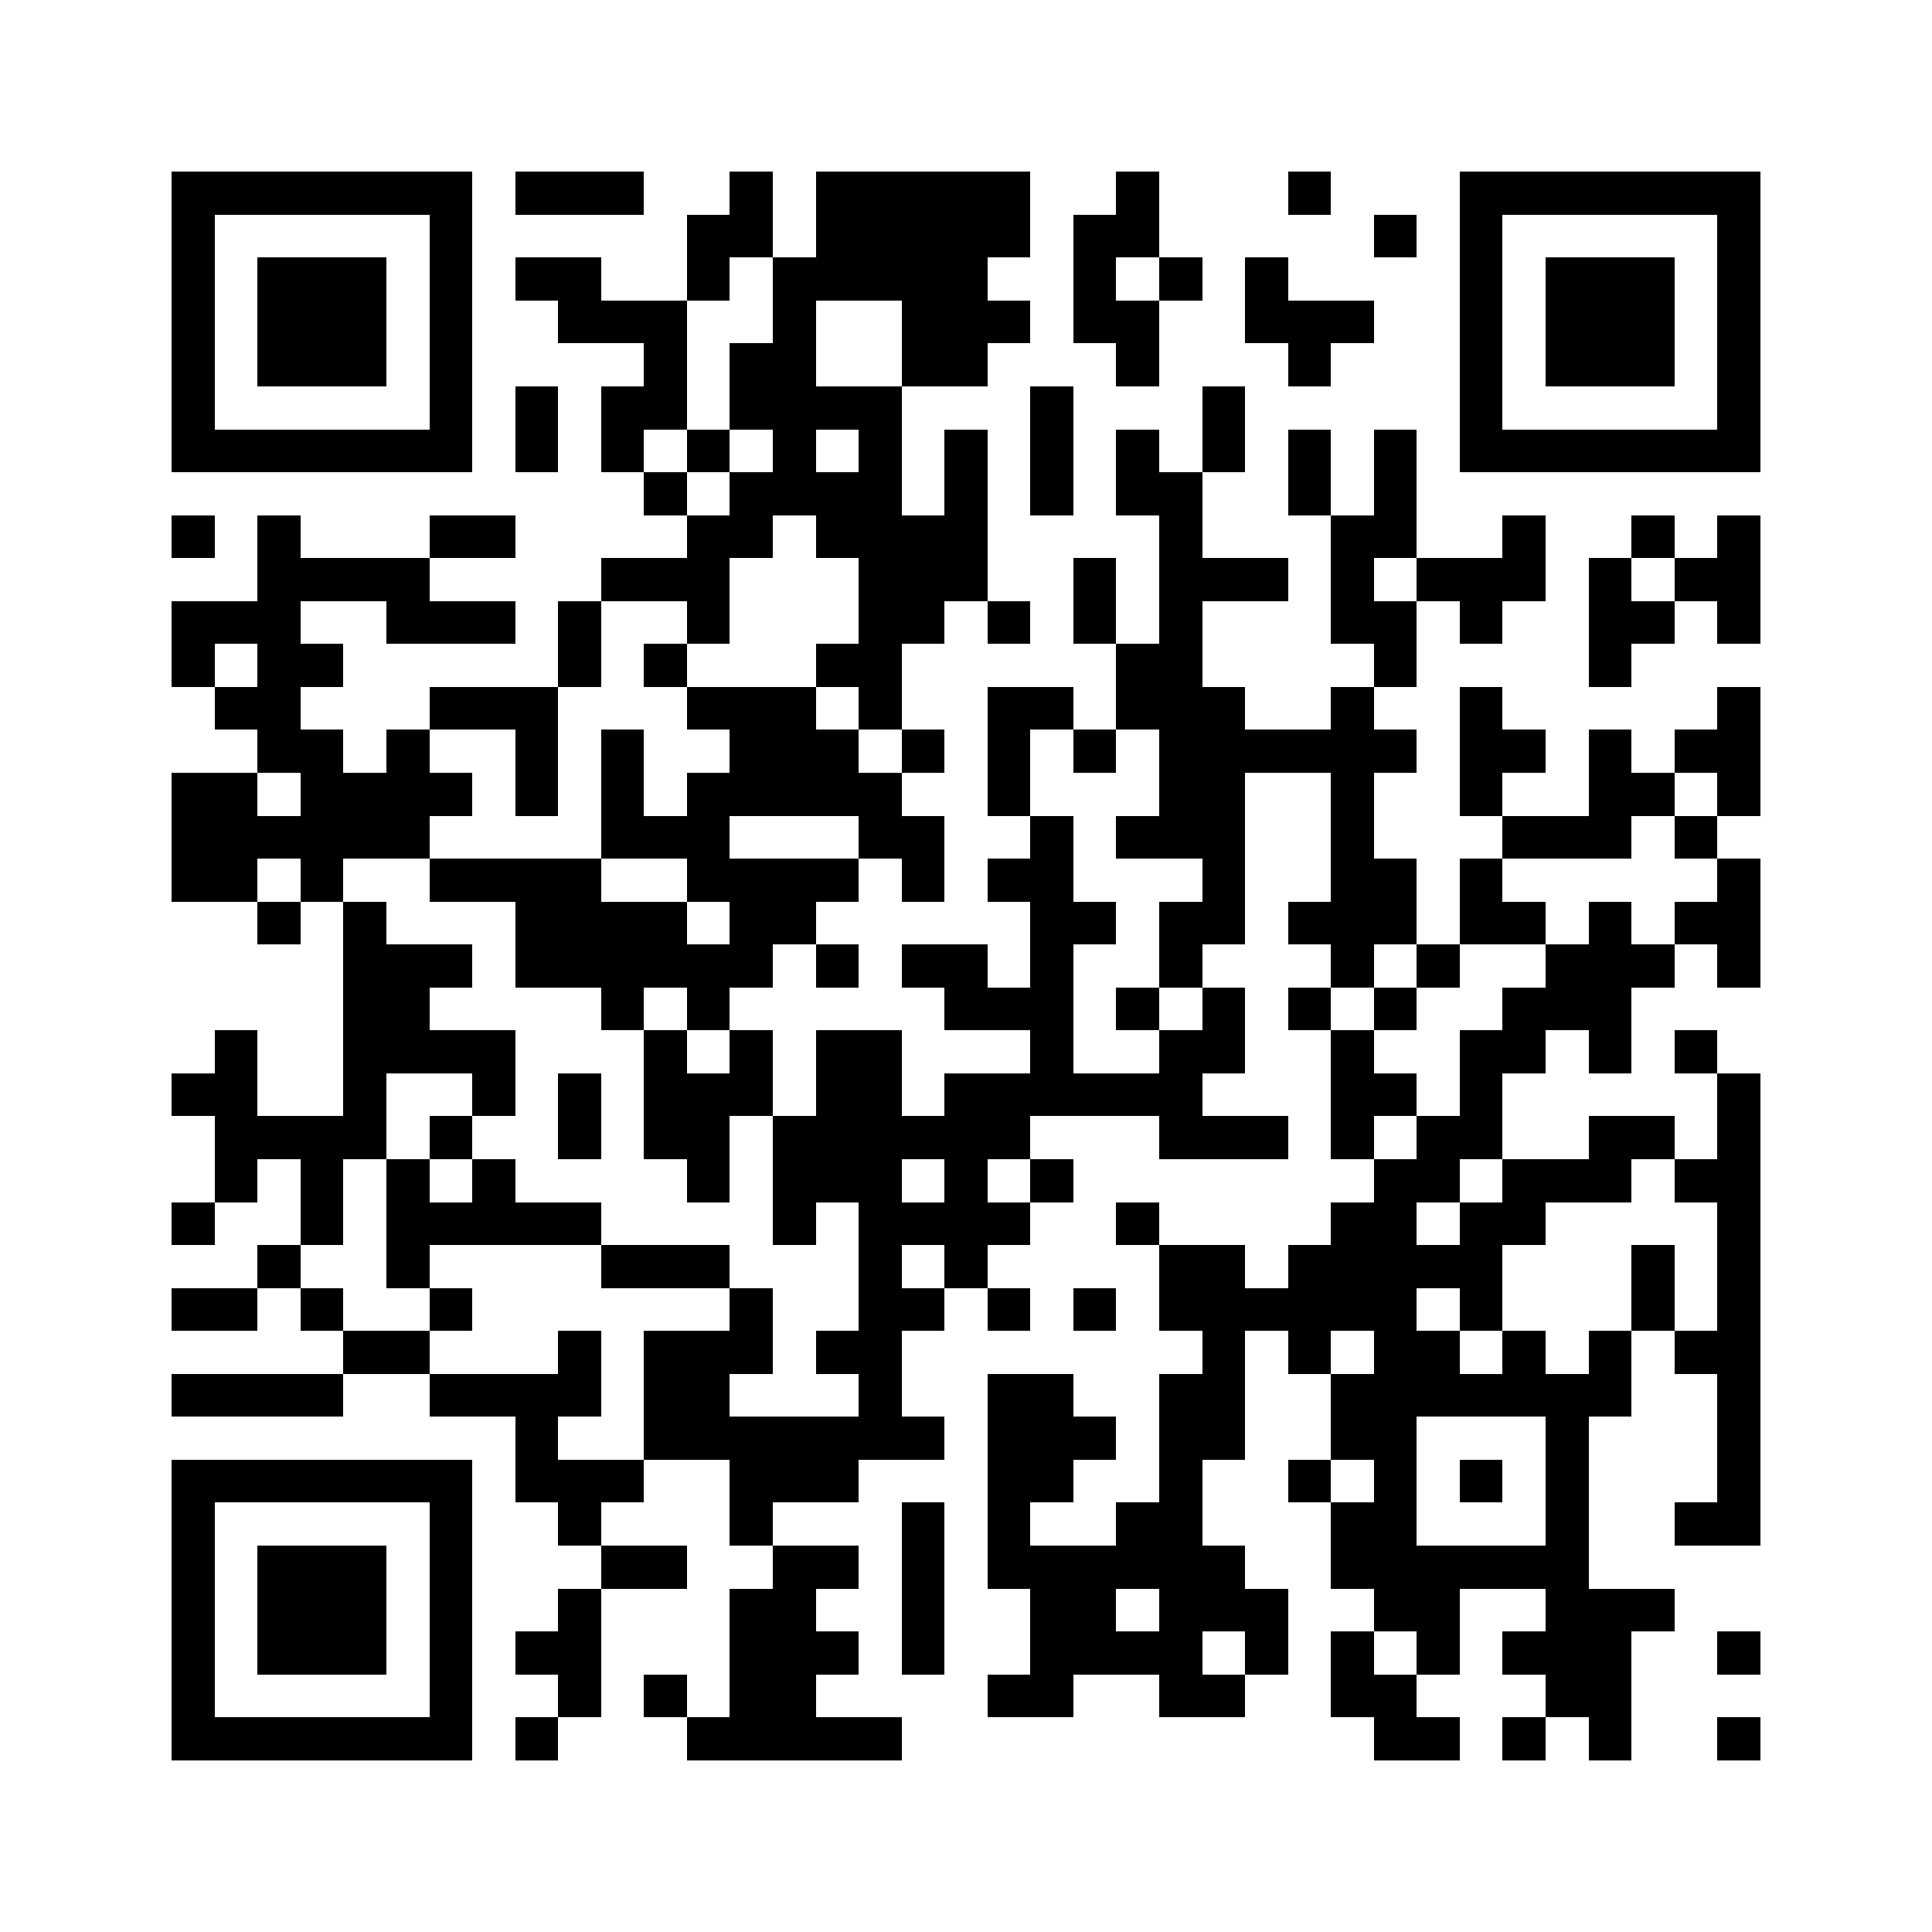
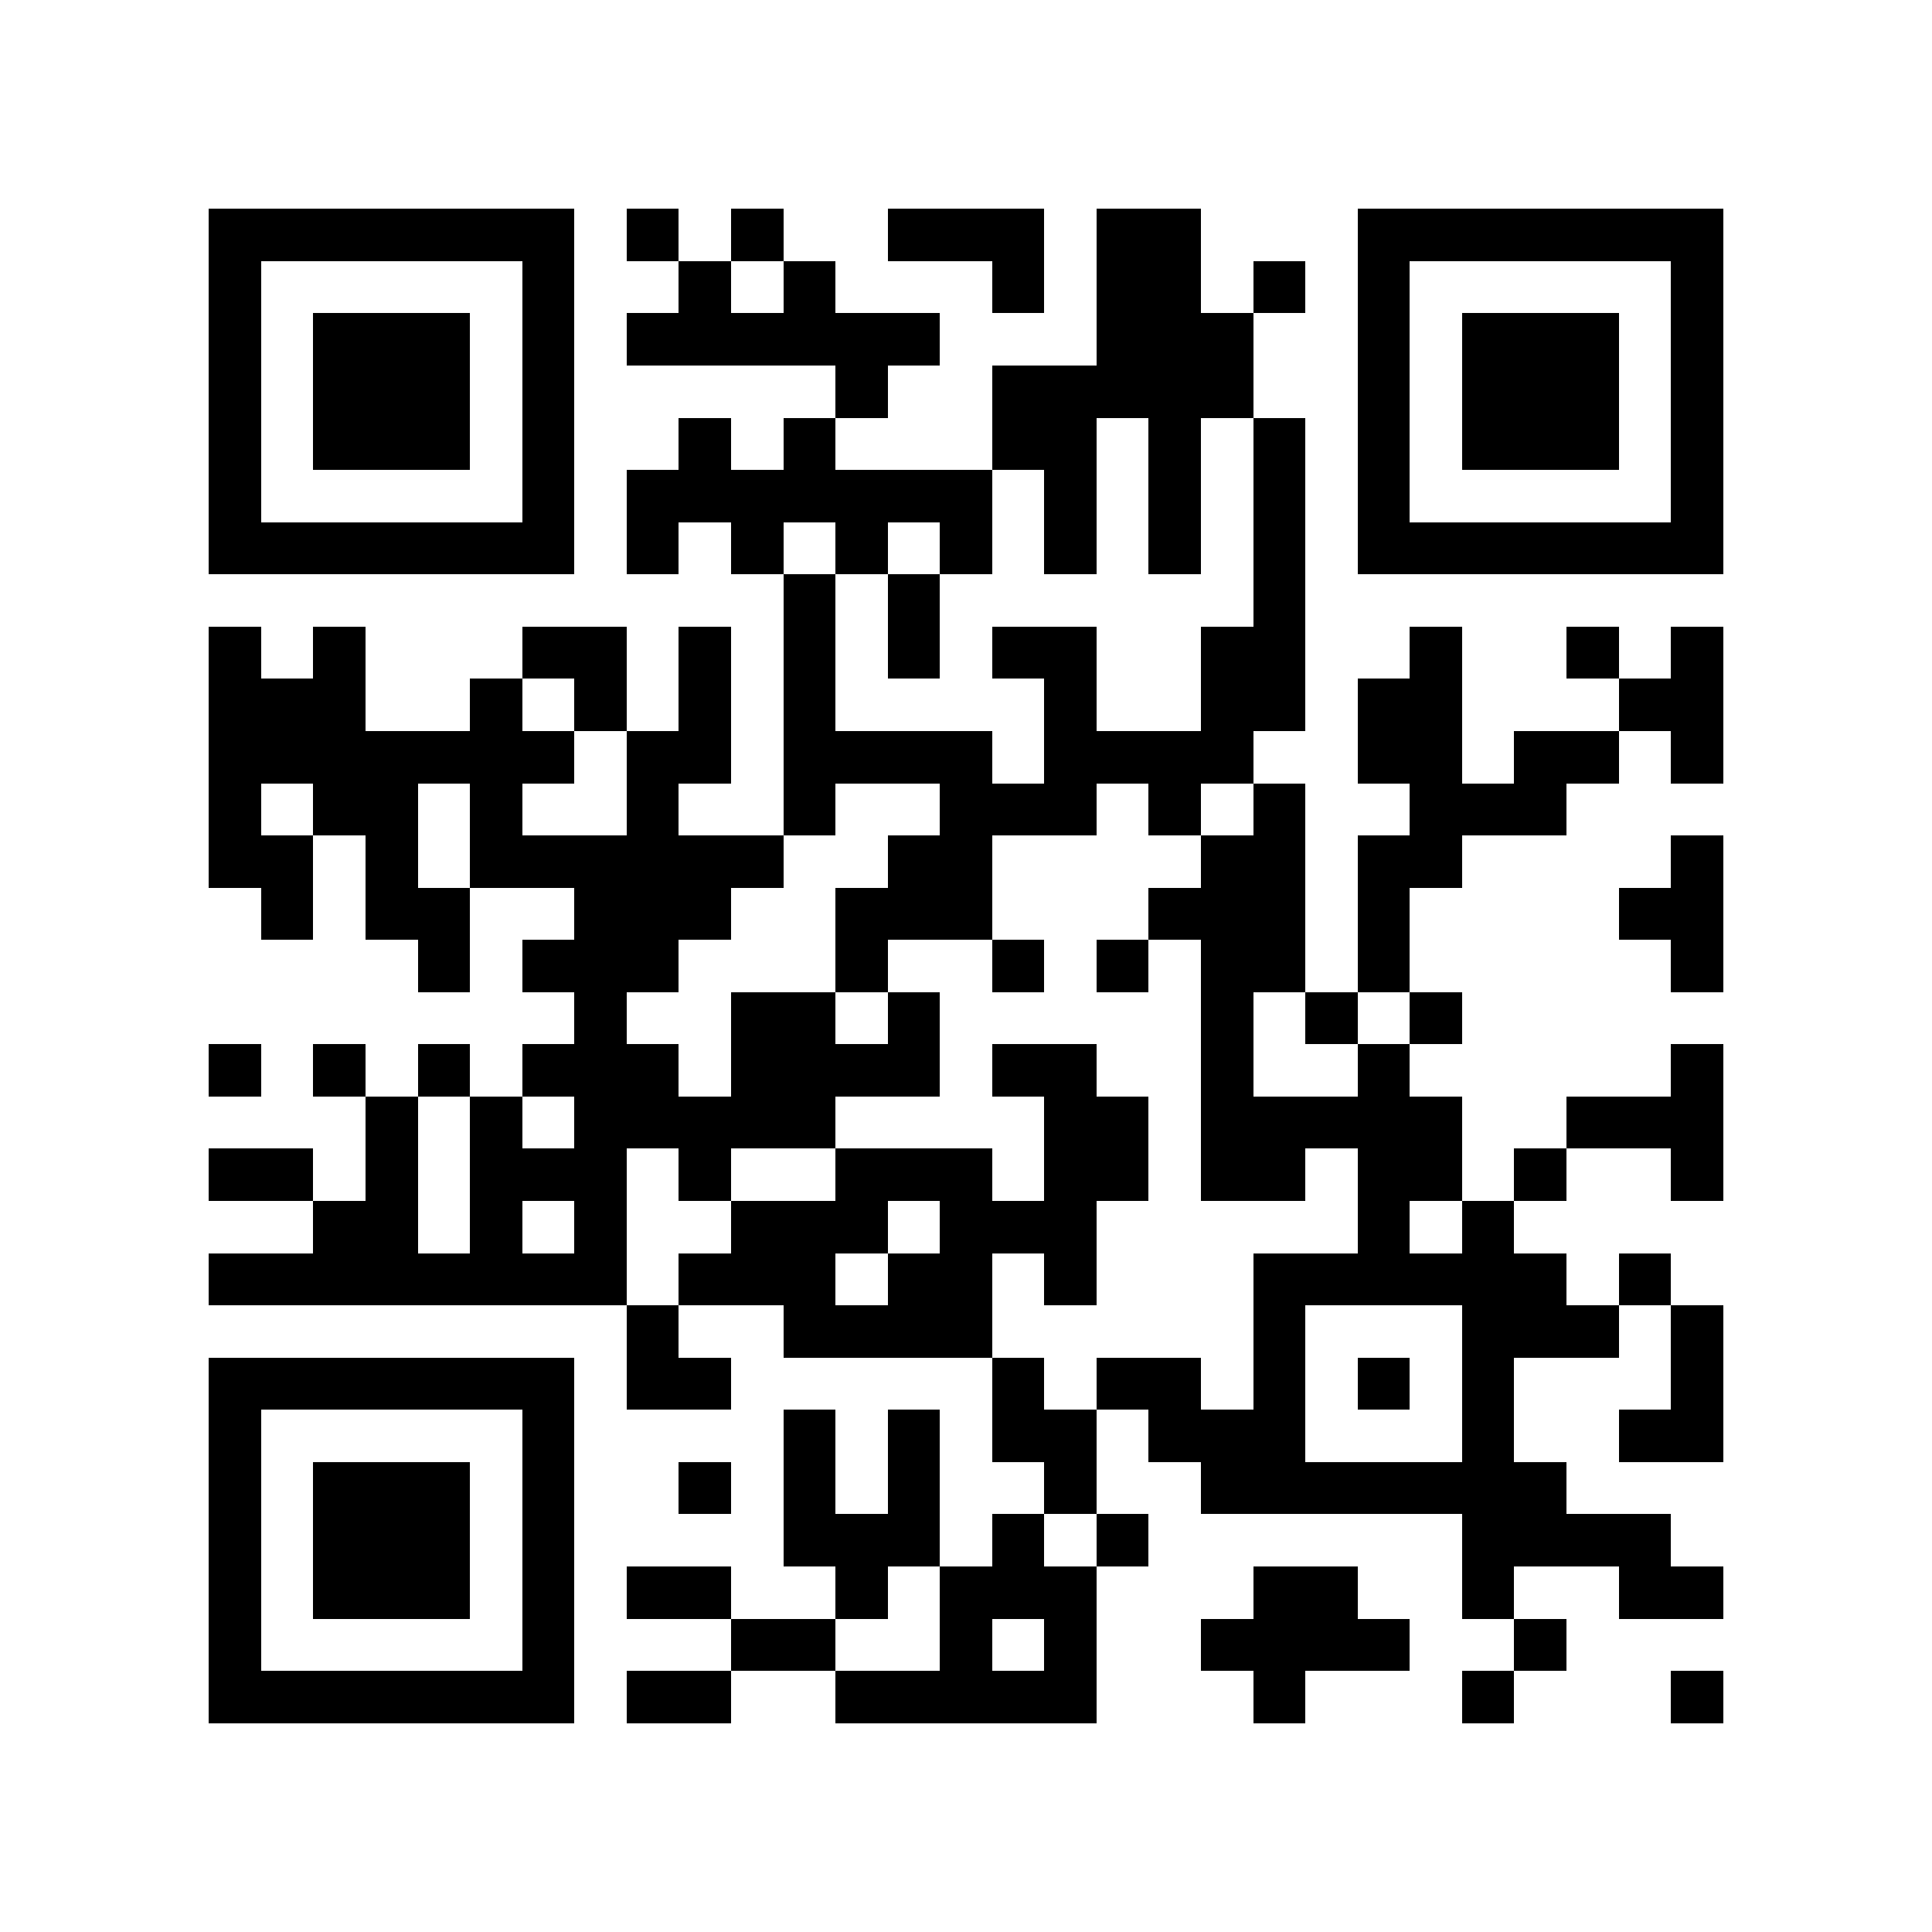
- <svg xmlns="http://www.w3.org/2000/svg" viewBox="0 0 45 45" shape-rendering="crispEdges">
-   <path fill="#ffffff" d="M0 0h45v45H0z" />
-   <path stroke="#000000" d="M4 4.5h7m1 0h3m2 0h1m1 0h5m2 0h1m3 0h1m3 0h7M4 5.5h1m5 0h1m5 0h2m1 0h5m1 0h2m5 0h1m1 0h1m5 0h1M4 6.5h1m1 0h3m1 0h1m1 0h2m2 0h1m1 0h5m2 0h1m1 0h1m1 0h1m4 0h1m1 0h3m1 0h1M4 7.5h1m1 0h3m1 0h1m2 0h3m2 0h1m2 0h3m1 0h2m2 0h3m2 0h1m1 0h3m1 0h1M4 8.5h1m1 0h3m1 0h1m4 0h1m1 0h2m2 0h2m3 0h1m3 0h1m3 0h1m1 0h3m1 0h1M4 9.5h1m5 0h1m1 0h1m1 0h2m1 0h4m3 0h1m3 0h1m5 0h1m5 0h1M4 10.5h7m1 0h1m1 0h1m1 0h1m1 0h1m1 0h1m1 0h1m1 0h1m1 0h1m1 0h1m1 0h1m1 0h1m1 0h7M15 11.5h1m1 0h4m1 0h1m1 0h1m1 0h2m2 0h1m1 0h1M4 12.5h1m1 0h1m3 0h2m4 0h2m1 0h4m4 0h1m3 0h2m2 0h1m2 0h1m1 0h1M6 13.5h4m4 0h3m3 0h3m2 0h1m1 0h3m1 0h1m1 0h3m1 0h1m1 0h2M4 14.5h3m2 0h3m1 0h1m2 0h1m3 0h2m1 0h1m1 0h1m1 0h1m3 0h2m1 0h1m2 0h2m1 0h1M4 15.5h1m1 0h2m5 0h1m1 0h1m3 0h2m5 0h2m4 0h1m4 0h1M5 16.5h2m3 0h3m3 0h3m1 0h1m2 0h2m1 0h3m2 0h1m2 0h1m5 0h1M6 17.5h2m1 0h1m2 0h1m1 0h1m2 0h3m1 0h1m1 0h1m1 0h1m1 0h6m1 0h2m1 0h1m1 0h2M4 18.5h2m1 0h4m1 0h1m1 0h1m1 0h5m2 0h1m3 0h2m2 0h1m2 0h1m2 0h2m1 0h1M4 19.5h6m4 0h3m3 0h2m2 0h1m1 0h3m2 0h1m3 0h3m1 0h1M4 20.5h2m1 0h1m2 0h4m2 0h4m1 0h1m1 0h2m3 0h1m2 0h2m1 0h1m5 0h1M6 21.5h1m1 0h1m3 0h4m1 0h2m5 0h2m1 0h2m1 0h3m1 0h2m1 0h1m1 0h2M8 22.5h3m1 0h6m1 0h1m1 0h2m1 0h1m2 0h1m3 0h1m1 0h1m2 0h3m1 0h1M8 23.5h2m4 0h1m1 0h1m5 0h3m1 0h1m1 0h1m1 0h1m1 0h1m2 0h3M5 24.5h1m2 0h4m3 0h1m1 0h1m1 0h2m3 0h1m2 0h2m2 0h1m2 0h2m1 0h1m1 0h1M4 25.5h2m2 0h1m2 0h1m1 0h1m1 0h3m1 0h2m1 0h6m3 0h2m1 0h1m5 0h1M5 26.5h4m1 0h1m2 0h1m1 0h2m1 0h6m3 0h3m1 0h1m1 0h2m2 0h2m1 0h1M5 27.5h1m1 0h1m1 0h1m1 0h1m4 0h1m1 0h3m1 0h1m1 0h1m7 0h2m1 0h3m1 0h2M4 28.5h1m2 0h1m1 0h5m4 0h1m1 0h4m2 0h1m4 0h2m1 0h2m4 0h1M6 29.5h1m2 0h1m4 0h3m3 0h1m1 0h1m4 0h2m1 0h5m3 0h1m1 0h1M4 30.5h2m1 0h1m2 0h1m6 0h1m2 0h2m1 0h1m1 0h1m1 0h6m1 0h1m3 0h1m1 0h1M8 31.5h2m3 0h1m1 0h3m1 0h2m7 0h1m1 0h1m1 0h2m1 0h1m1 0h1m1 0h2M4 32.5h4m2 0h4m1 0h2m3 0h1m2 0h2m2 0h2m2 0h7m2 0h1M12 33.5h1m2 0h7m1 0h3m1 0h2m2 0h2m3 0h1m3 0h1M4 34.5h7m1 0h3m2 0h3m3 0h2m2 0h1m2 0h1m1 0h1m1 0h1m1 0h1m3 0h1M4 35.5h1m5 0h1m2 0h1m3 0h1m3 0h1m1 0h1m2 0h2m3 0h2m3 0h1m2 0h2M4 36.5h1m1 0h3m1 0h1m3 0h2m2 0h2m1 0h1m1 0h6m2 0h6M4 37.5h1m1 0h3m1 0h1m2 0h1m3 0h2m2 0h1m2 0h2m1 0h3m2 0h2m2 0h3M4 38.5h1m1 0h3m1 0h1m1 0h2m3 0h3m1 0h1m2 0h4m1 0h1m1 0h1m1 0h1m1 0h3m2 0h1M4 39.5h1m5 0h1m2 0h1m1 0h1m1 0h2m4 0h2m2 0h2m2 0h2m3 0h2M4 40.5h7m1 0h1m3 0h5m11 0h2m1 0h1m1 0h1m2 0h1" />
+ <svg xmlns="http://www.w3.org/2000/svg" viewBox="0 0 37 37" shape-rendering="crispEdges">
+   <path fill="#ffffff" d="M0 0h37v37H0z" />
+   <path stroke="#000000" d="M4 4.5h7m1 0h1m1 0h1m2 0h3m1 0h2m3 0h7M4 5.5h1m5 0h1m2 0h1m1 0h1m3 0h1m1 0h2m1 0h1m1 0h1m5 0h1M4 6.5h1m1 0h3m1 0h1m1 0h6m3 0h3m2 0h1m1 0h3m1 0h1M4 7.5h1m1 0h3m1 0h1m5 0h1m2 0h5m2 0h1m1 0h3m1 0h1M4 8.5h1m1 0h3m1 0h1m2 0h1m1 0h1m3 0h2m1 0h1m1 0h1m1 0h1m1 0h3m1 0h1M4 9.5h1m5 0h1m1 0h7m1 0h1m1 0h1m1 0h1m1 0h1m5 0h1M4 10.5h7m1 0h1m1 0h1m1 0h1m1 0h1m1 0h1m1 0h1m1 0h1m1 0h7M15 11.5h1m1 0h1m6 0h1M4 12.5h1m1 0h1m3 0h2m1 0h1m1 0h1m1 0h1m1 0h2m2 0h2m2 0h1m2 0h1m1 0h1M4 13.5h3m2 0h1m1 0h1m1 0h1m1 0h1m4 0h1m2 0h2m1 0h2m3 0h2M4 14.5h7m1 0h2m1 0h4m1 0h4m2 0h2m1 0h2m1 0h1M4 15.5h1m1 0h2m1 0h1m2 0h1m2 0h1m2 0h3m1 0h1m1 0h1m2 0h3M4 16.5h2m1 0h1m1 0h6m2 0h2m4 0h2m1 0h2m4 0h1M5 17.5h1m1 0h2m2 0h3m2 0h3m3 0h3m1 0h1m4 0h2M8 18.5h1m1 0h3m3 0h1m2 0h1m1 0h1m1 0h2m1 0h1m5 0h1M11 19.5h1m2 0h2m1 0h1m5 0h1m1 0h1m1 0h1M4 20.5h1m1 0h1m1 0h1m1 0h3m1 0h4m1 0h2m2 0h1m2 0h1m5 0h1M7 21.5h1m1 0h1m1 0h5m4 0h2m1 0h5m2 0h3M4 22.5h2m1 0h1m1 0h3m1 0h1m2 0h3m1 0h2m1 0h2m1 0h2m1 0h1m2 0h1M6 23.5h2m1 0h1m1 0h1m2 0h3m1 0h3m5 0h1m1 0h1M4 24.5h8m1 0h3m1 0h2m1 0h1m3 0h6m1 0h1M12 25.5h1m2 0h4m5 0h1m3 0h3m1 0h1M4 26.5h7m1 0h2m5 0h1m1 0h2m1 0h1m1 0h1m1 0h1m3 0h1M4 27.5h1m5 0h1m4 0h1m1 0h1m1 0h2m1 0h3m3 0h1m2 0h2M4 28.5h1m1 0h3m1 0h1m2 0h1m1 0h1m1 0h1m2 0h1m2 0h7M4 29.5h1m1 0h3m1 0h1m4 0h3m1 0h1m1 0h1m6 0h4M4 30.5h1m1 0h3m1 0h1m1 0h2m2 0h1m1 0h3m3 0h2m2 0h1m2 0h2M4 31.5h1m5 0h1m3 0h2m2 0h1m1 0h1m2 0h4m2 0h1M4 32.5h7m1 0h2m2 0h5m3 0h1m3 0h1m3 0h1" />
</svg>
